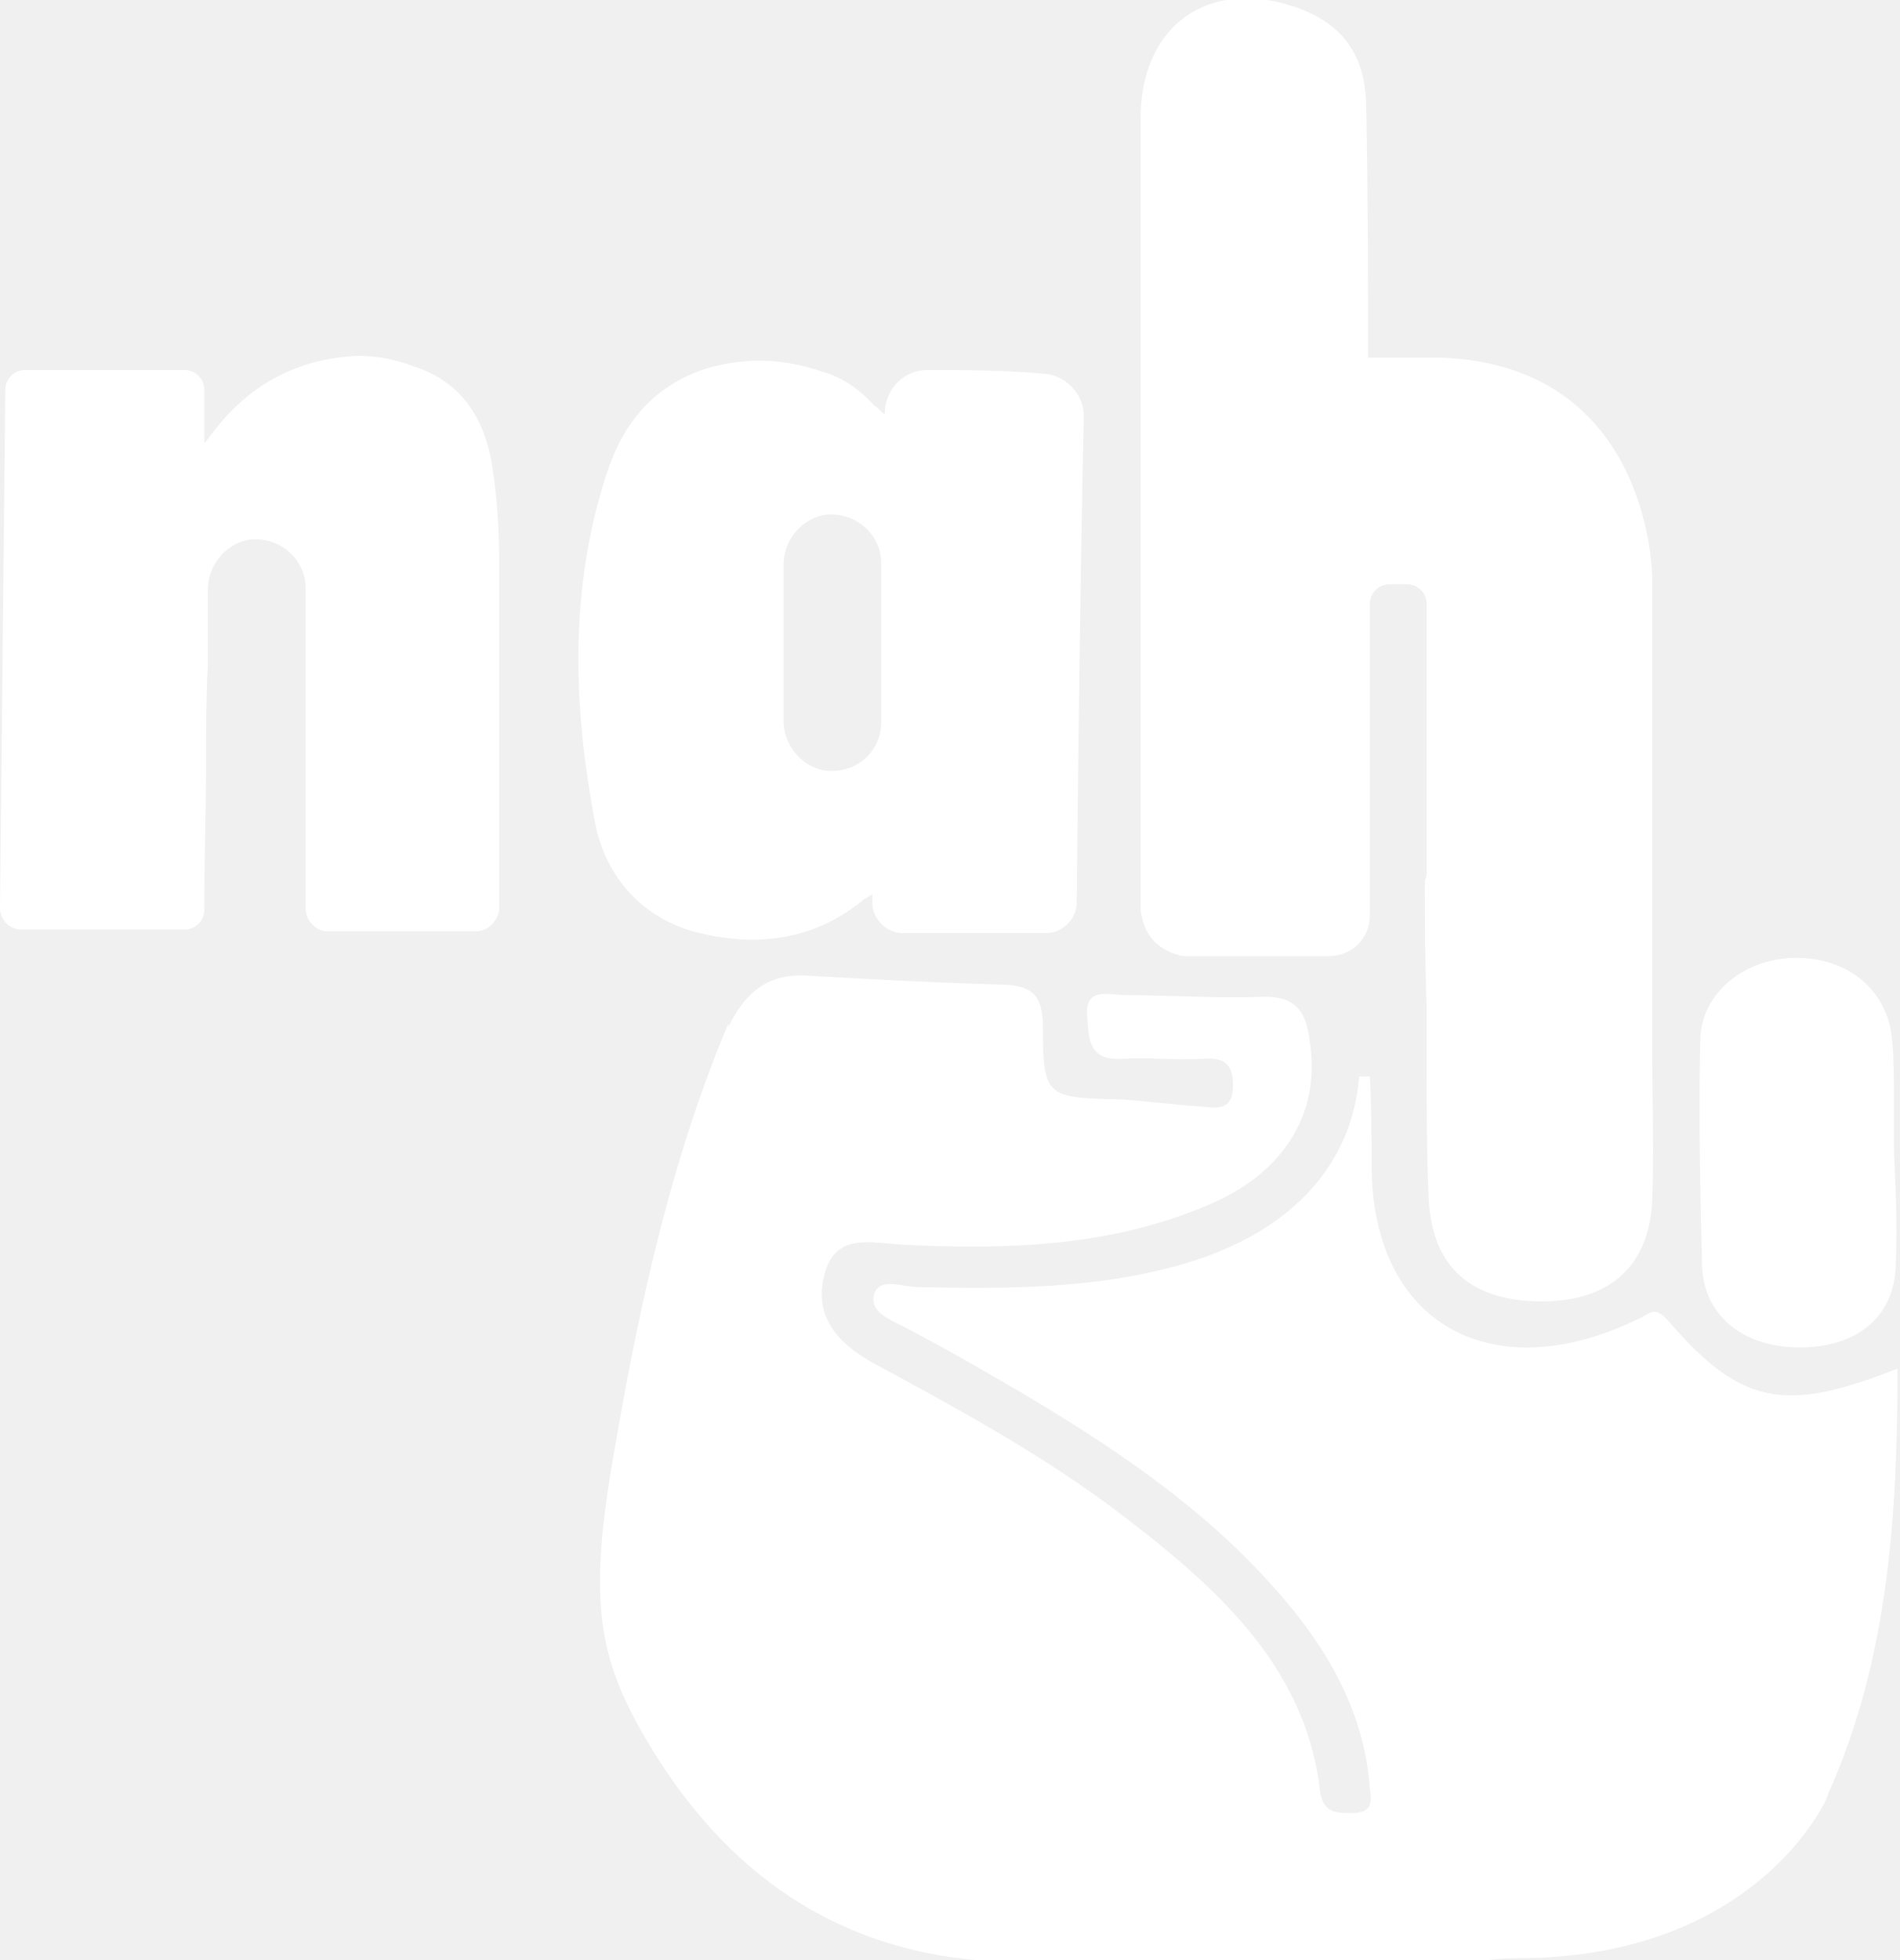
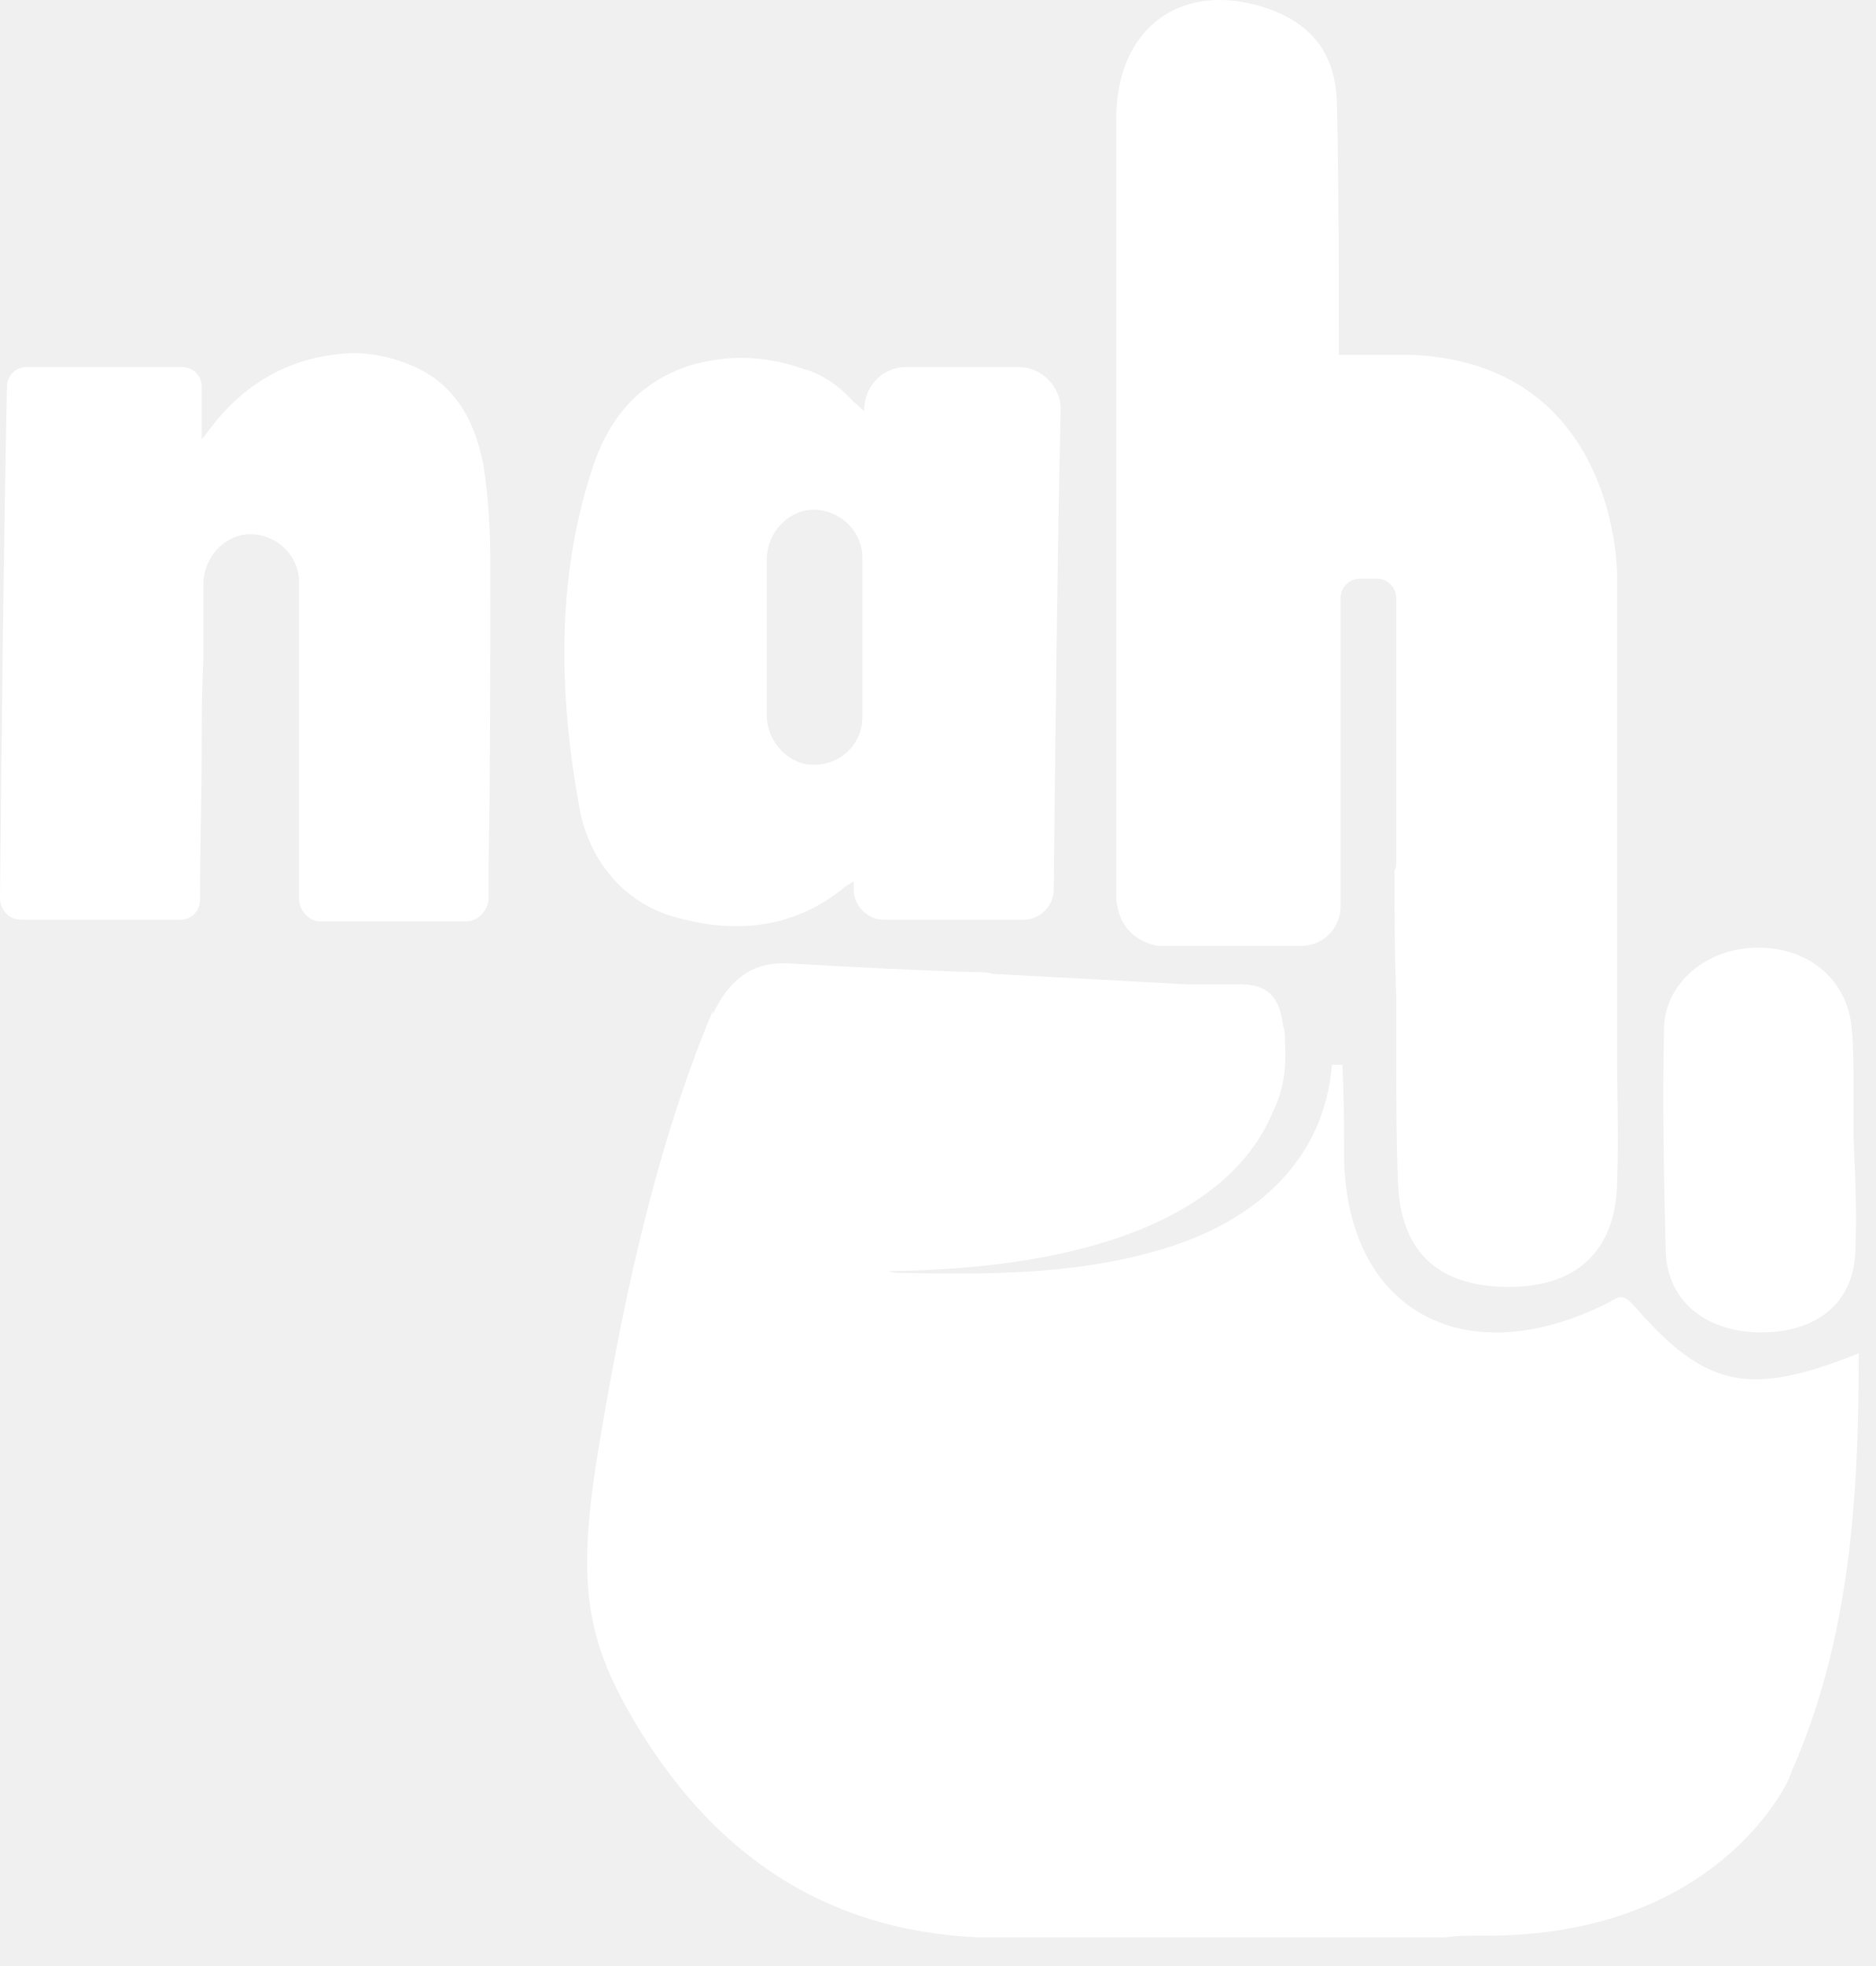
- <svg xmlns="http://www.w3.org/2000/svg" width="63" height="65" viewBox="0 0 63 65" fill="none">
-   <g clip-path="url(#clip0)">
-     <path d="M30.763 12.272C29.997 12.272 29.408 12.859 29.349 13.622V13.74C29.172 13.622 29.113 13.505 28.995 13.446C28.524 12.918 27.934 12.507 27.286 12.331C25.931 11.861 24.693 11.861 23.456 12.213C21.629 12.8 20.627 14.092 20.096 15.795C18.918 19.435 18.977 23.311 19.743 27.303C20.096 29.124 21.334 30.416 22.984 30.885C25.165 31.473 27.05 31.12 28.583 29.887C28.642 29.828 28.76 29.77 28.936 29.652C28.936 29.77 28.936 29.828 28.936 29.946C28.936 30.474 29.408 30.944 29.938 30.944C31.529 30.944 33.121 30.944 34.712 30.944C35.242 30.944 35.714 30.474 35.714 29.946C35.773 24.544 35.832 19.201 35.95 13.799C35.95 13.035 35.301 12.389 34.535 12.389C33.297 12.272 32.001 12.272 30.763 12.272ZM29.231 23.957C29.231 24.955 28.347 25.718 27.286 25.542C26.52 25.366 25.99 24.661 25.99 23.898V18.731C25.99 17.968 26.52 17.263 27.286 17.087C28.288 16.911 29.231 17.674 29.231 18.672V23.957Z" fill="white" />
-     <path d="M59.582 31.766C57.873 31.766 56.399 32.94 56.399 34.526C56.34 36.992 56.399 39.517 56.458 41.983C56.517 43.627 57.814 44.684 59.7 44.684C61.586 44.684 62.823 43.686 62.882 41.983C62.941 40.691 62.882 39.458 62.823 38.166C62.823 37.579 62.823 36.992 62.823 36.405C62.823 35.759 62.823 35.113 62.764 34.526C62.646 32.882 61.35 31.766 59.582 31.766Z" fill="white" />
-     <path d="M16.56 18.79C16.56 17.674 16.501 16.558 16.325 15.443C16.089 13.975 15.382 12.683 13.732 12.155C13.142 11.92 12.494 11.802 11.905 11.802C8.251 11.92 6.895 14.738 6.777 14.679C6.777 14.151 6.777 13.505 6.777 12.918C6.777 12.566 6.483 12.272 6.129 12.272C4.361 12.272 2.593 12.272 0.825 12.272C0.471 12.272 0.177 12.566 0.177 12.918C0.118 18.613 0.059 24.368 0 30.122C0 30.474 0.295 30.827 0.707 30.827C2.534 30.827 4.302 30.827 6.129 30.827C6.483 30.827 6.777 30.533 6.777 30.181C6.777 28.478 6.836 26.775 6.836 25.072C6.836 24.074 6.836 23.076 6.895 22.078V19.553C6.895 18.79 7.426 18.085 8.192 17.909C9.194 17.733 10.137 18.496 10.137 19.494C10.137 19.494 10.137 27.597 10.137 30.122C10.137 30.533 10.49 30.885 10.844 30.885C12.671 30.885 15.323 30.885 15.323 30.885H15.794C16.207 30.885 16.501 30.533 16.56 30.181C16.56 29.711 16.56 29.124 16.56 28.948C16.56 25.483 16.56 22.136 16.56 18.79Z" fill="white" />
-     <path d="M54.808 35.172V19.259C54.808 18.555 54.514 12.155 47.854 11.861H45.379C45.379 9.219 45.379 6.576 45.32 3.64C45.32 2.114 44.789 0.939 43.139 0.294C40.134 -0.822 37.776 0.822 37.835 4.051C37.835 4.228 37.835 4.404 37.835 4.58V29.3V29.359C37.835 29.535 37.835 29.711 37.835 29.887V30.181C37.894 30.592 38.012 30.944 38.307 31.238C38.542 31.472 38.896 31.649 39.25 31.707H39.309H41.489H44.082C44.848 31.707 45.438 31.12 45.438 30.357V20.023C45.438 19.67 45.732 19.377 46.086 19.377H46.675C47.029 19.377 47.324 19.67 47.324 20.023V28.889C47.324 29.006 47.324 29.065 47.265 29.183C47.265 30.592 47.265 32.001 47.324 33.41V35.465C47.324 36.816 47.324 38.225 47.383 39.575C47.441 41.924 48.679 43.099 50.977 43.157C53.394 43.216 54.749 41.983 54.808 39.693C54.867 38.166 54.808 36.698 54.808 35.172Z" fill="white" />
-     <path d="M50.329 64.941C57.578 64.941 60.171 60.538 60.584 59.657C60.584 59.598 60.643 59.539 60.643 59.481C62.646 55.018 62.941 50.203 62.941 45.388C59.228 46.856 57.755 46.621 55.339 43.803C54.867 43.275 54.749 43.568 54.337 43.744C49.504 46.093 45.556 43.92 45.497 38.753C45.497 37.755 45.497 36.757 45.438 35.7H45.084C44.848 38.695 42.727 40.985 39.014 41.983C36.244 42.746 33.356 42.746 30.469 42.687C29.938 42.687 29.172 42.335 28.995 42.922C28.819 43.568 29.643 43.803 30.174 44.097C30.587 44.331 31.058 44.566 31.471 44.801C35.537 47.091 39.485 49.44 42.432 52.846C44.082 54.724 45.261 56.838 45.438 59.304C45.497 59.715 45.556 60.126 44.848 60.126C44.318 60.126 43.906 60.126 43.788 59.422C43.316 55.136 40.134 52.434 36.775 49.91C34.299 48.089 31.588 46.621 28.877 45.154C27.758 44.508 26.991 43.627 27.345 42.276C27.699 40.867 28.877 41.219 29.938 41.278C33.415 41.454 36.833 41.337 40.016 39.986C42.609 38.929 43.846 36.874 43.434 34.467C43.316 33.528 42.962 32.999 41.784 33.058C40.31 33.117 38.778 32.999 37.305 32.999C36.775 32.999 35.949 32.706 36.067 33.762C36.126 34.526 36.126 35.172 37.246 35.113C38.13 35.054 39.014 35.172 39.898 35.113C40.605 35.054 40.9 35.289 40.9 35.994C40.9 36.816 40.428 36.757 39.839 36.698C38.955 36.639 38.071 36.522 37.246 36.463C34.712 36.405 34.594 36.405 34.594 34.056C34.594 32.94 34.181 32.647 33.062 32.647C30.94 32.588 28.819 32.471 26.697 32.353C25.459 32.294 24.693 32.94 24.163 34.056V33.939C22.041 38.929 20.98 44.566 20.332 48.383C19.507 53.139 19.861 55.018 21.452 57.719C23.986 62.005 27.699 64.824 33.18 65.059H48.974C49.327 65 49.799 64.941 50.329 64.941Z" fill="white" />
-   </g>
-   <defs>
-     <clipPath id="clip0">
-       <rect width="63" height="65" fill="white" />
-     </clipPath>
-   </defs>
+ <svg xmlns="http://www.w3.org/2000/svg" width="62" height="65" viewBox="0 0 62 65" fill="none">
+   <path d="M53.451 34.685V19.017C53.451 18.323 53.164 12.022 46.669 11.733H44.255C44.255 9.131 44.255 6.529 44.198 3.639C44.198 2.135 43.681 0.979 42.071 0.343C39.14 -0.755 36.841 0.864 36.898 4.043C36.898 4.217 36.898 4.39 36.898 4.564V28.903V28.961C36.898 29.135 36.898 29.308 36.898 29.482V29.771C36.956 30.175 37.071 30.522 37.358 30.811C37.588 31.043 37.933 31.216 38.278 31.274H38.335H40.462H42.991C43.738 31.274 44.313 30.696 44.313 29.944V19.769C44.313 19.422 44.6 19.133 44.945 19.133H45.52C45.864 19.133 46.152 19.422 46.152 19.769V28.499C46.152 28.614 46.152 28.672 46.094 28.788C46.094 30.175 46.094 31.563 46.152 32.95V34.974C46.152 36.303 46.152 37.691 46.209 39.021C46.267 41.333 47.474 42.49 49.715 42.547C52.072 42.605 53.394 41.391 53.451 39.136C53.509 37.633 53.451 36.188 53.451 34.685Z" fill="white" />
+   <path d="M22.415 30.349C24.542 30.927 26.381 30.58 27.875 29.366C27.933 29.308 28.047 29.25 28.22 29.135C28.22 29.25 28.22 29.308 28.22 29.424C28.22 29.944 28.68 30.407 29.197 30.407C30.749 30.407 32.301 30.407 33.852 30.407C34.37 30.407 34.83 29.944 34.83 29.424C34.887 24.105 34.944 18.844 35.059 13.525C35.059 12.773 34.427 12.137 33.68 12.137C32.416 12.137 31.209 12.137 29.944 12.137C29.197 12.137 28.622 12.715 28.565 13.467V13.583C28.392 13.467 28.335 13.351 28.22 13.294C27.76 12.773 27.185 12.368 26.553 12.195C25.231 11.733 24.024 11.733 22.817 12.079C21.036 12.658 20.059 13.93 19.541 15.606C18.392 19.191 18.449 23.006 19.197 26.938C19.599 28.672 20.806 29.944 22.415 30.349ZM25.346 18.497C25.346 17.745 25.863 17.052 26.611 16.878C27.588 16.705 28.507 17.456 28.507 18.439V23.7C28.507 24.683 27.645 25.434 26.611 25.261C25.863 25.088 25.346 24.394 25.346 23.642V18.497Z" fill="white" />
+   <path d="M58.221 44.051C60.06 44.051 61.267 43.068 61.325 41.391C61.382 40.119 61.325 38.905 61.267 37.633C61.267 37.055 61.267 36.477 61.267 35.899C61.267 35.263 61.267 34.627 61.21 34.049C61.095 32.43 59.831 31.331 58.106 31.331C56.44 31.331 55.003 32.488 55.003 34.049C54.945 36.477 55.003 38.963 55.06 41.391C55.118 43.01 56.382 44.051 58.221 44.051Z" fill="white" />
+   <path d="M13.449 12.022C12.874 11.79 12.242 11.675 11.667 11.675C8.104 11.79 6.782 14.566 6.667 14.508C6.667 13.987 6.667 13.351 6.667 12.773C6.667 12.426 6.38 12.137 6.035 12.137C4.311 12.137 2.586 12.137 0.862 12.137C0.517 12.137 0.23 12.426 0.23 12.773C0.115 18.381 0.057 24.047 0 29.713C0 30.06 0.287 30.407 0.69 30.407C2.471 30.407 4.196 30.407 5.977 30.407C6.322 30.407 6.61 30.117 6.61 29.771C6.61 28.094 6.667 26.417 6.667 24.741C6.667 23.758 6.667 22.775 6.724 21.792V19.306C6.724 18.555 7.242 17.861 7.989 17.688C8.966 17.514 9.886 18.266 9.886 19.248C9.886 19.248 9.886 27.227 9.886 29.713C9.886 30.117 10.23 30.464 10.575 30.464C12.357 30.464 14.943 30.464 14.943 30.464H15.403C15.805 30.464 16.093 30.117 16.15 29.771C16.15 29.308 16.15 28.73 16.15 28.556C16.208 25.261 16.208 21.966 16.208 18.67C16.208 17.572 16.15 16.473 15.978 15.375C15.691 13.872 15.001 12.6 13.449 12.022Z" fill="white" />
+   <path d="M54.026 43.183C53.566 42.663 53.451 42.952 53.049 43.126C48.336 45.438 44.485 43.299 44.427 38.211C44.427 37.228 44.427 36.246 44.37 35.205H44.025C43.795 38.154 41.726 40.408 38.105 41.391C35.404 42.143 32.588 42.143 29.771 42.085C29.657 42.085 29.484 42.085 29.369 42.027C38.163 41.911 41.151 39.021 42.071 36.766C42.416 36.072 42.531 35.321 42.473 34.511C42.473 34.453 42.473 34.453 42.473 34.396V34.338C42.473 34.049 42.416 33.933 42.416 33.933C42.301 33.008 41.956 32.488 40.807 32.546C40.289 32.546 39.772 32.546 39.255 32.546L32.818 32.199C32.645 32.141 32.473 32.141 32.243 32.141C30.174 32.083 28.105 31.968 26.036 31.852C24.829 31.794 24.081 32.43 23.564 33.528V33.413C21.495 38.327 20.461 43.877 19.828 47.635C19.024 52.318 19.369 54.168 20.921 56.827C23.392 61.048 27.013 63.823 32.358 64.054H47.761C48.106 63.996 48.566 63.996 49.14 63.996C56.21 63.996 58.739 59.66 59.141 58.793C59.141 58.735 59.198 58.678 59.198 58.62C61.152 54.226 61.44 49.485 61.44 44.744C57.819 46.19 56.382 45.901 54.026 43.183Z" fill="white" />
</svg>
